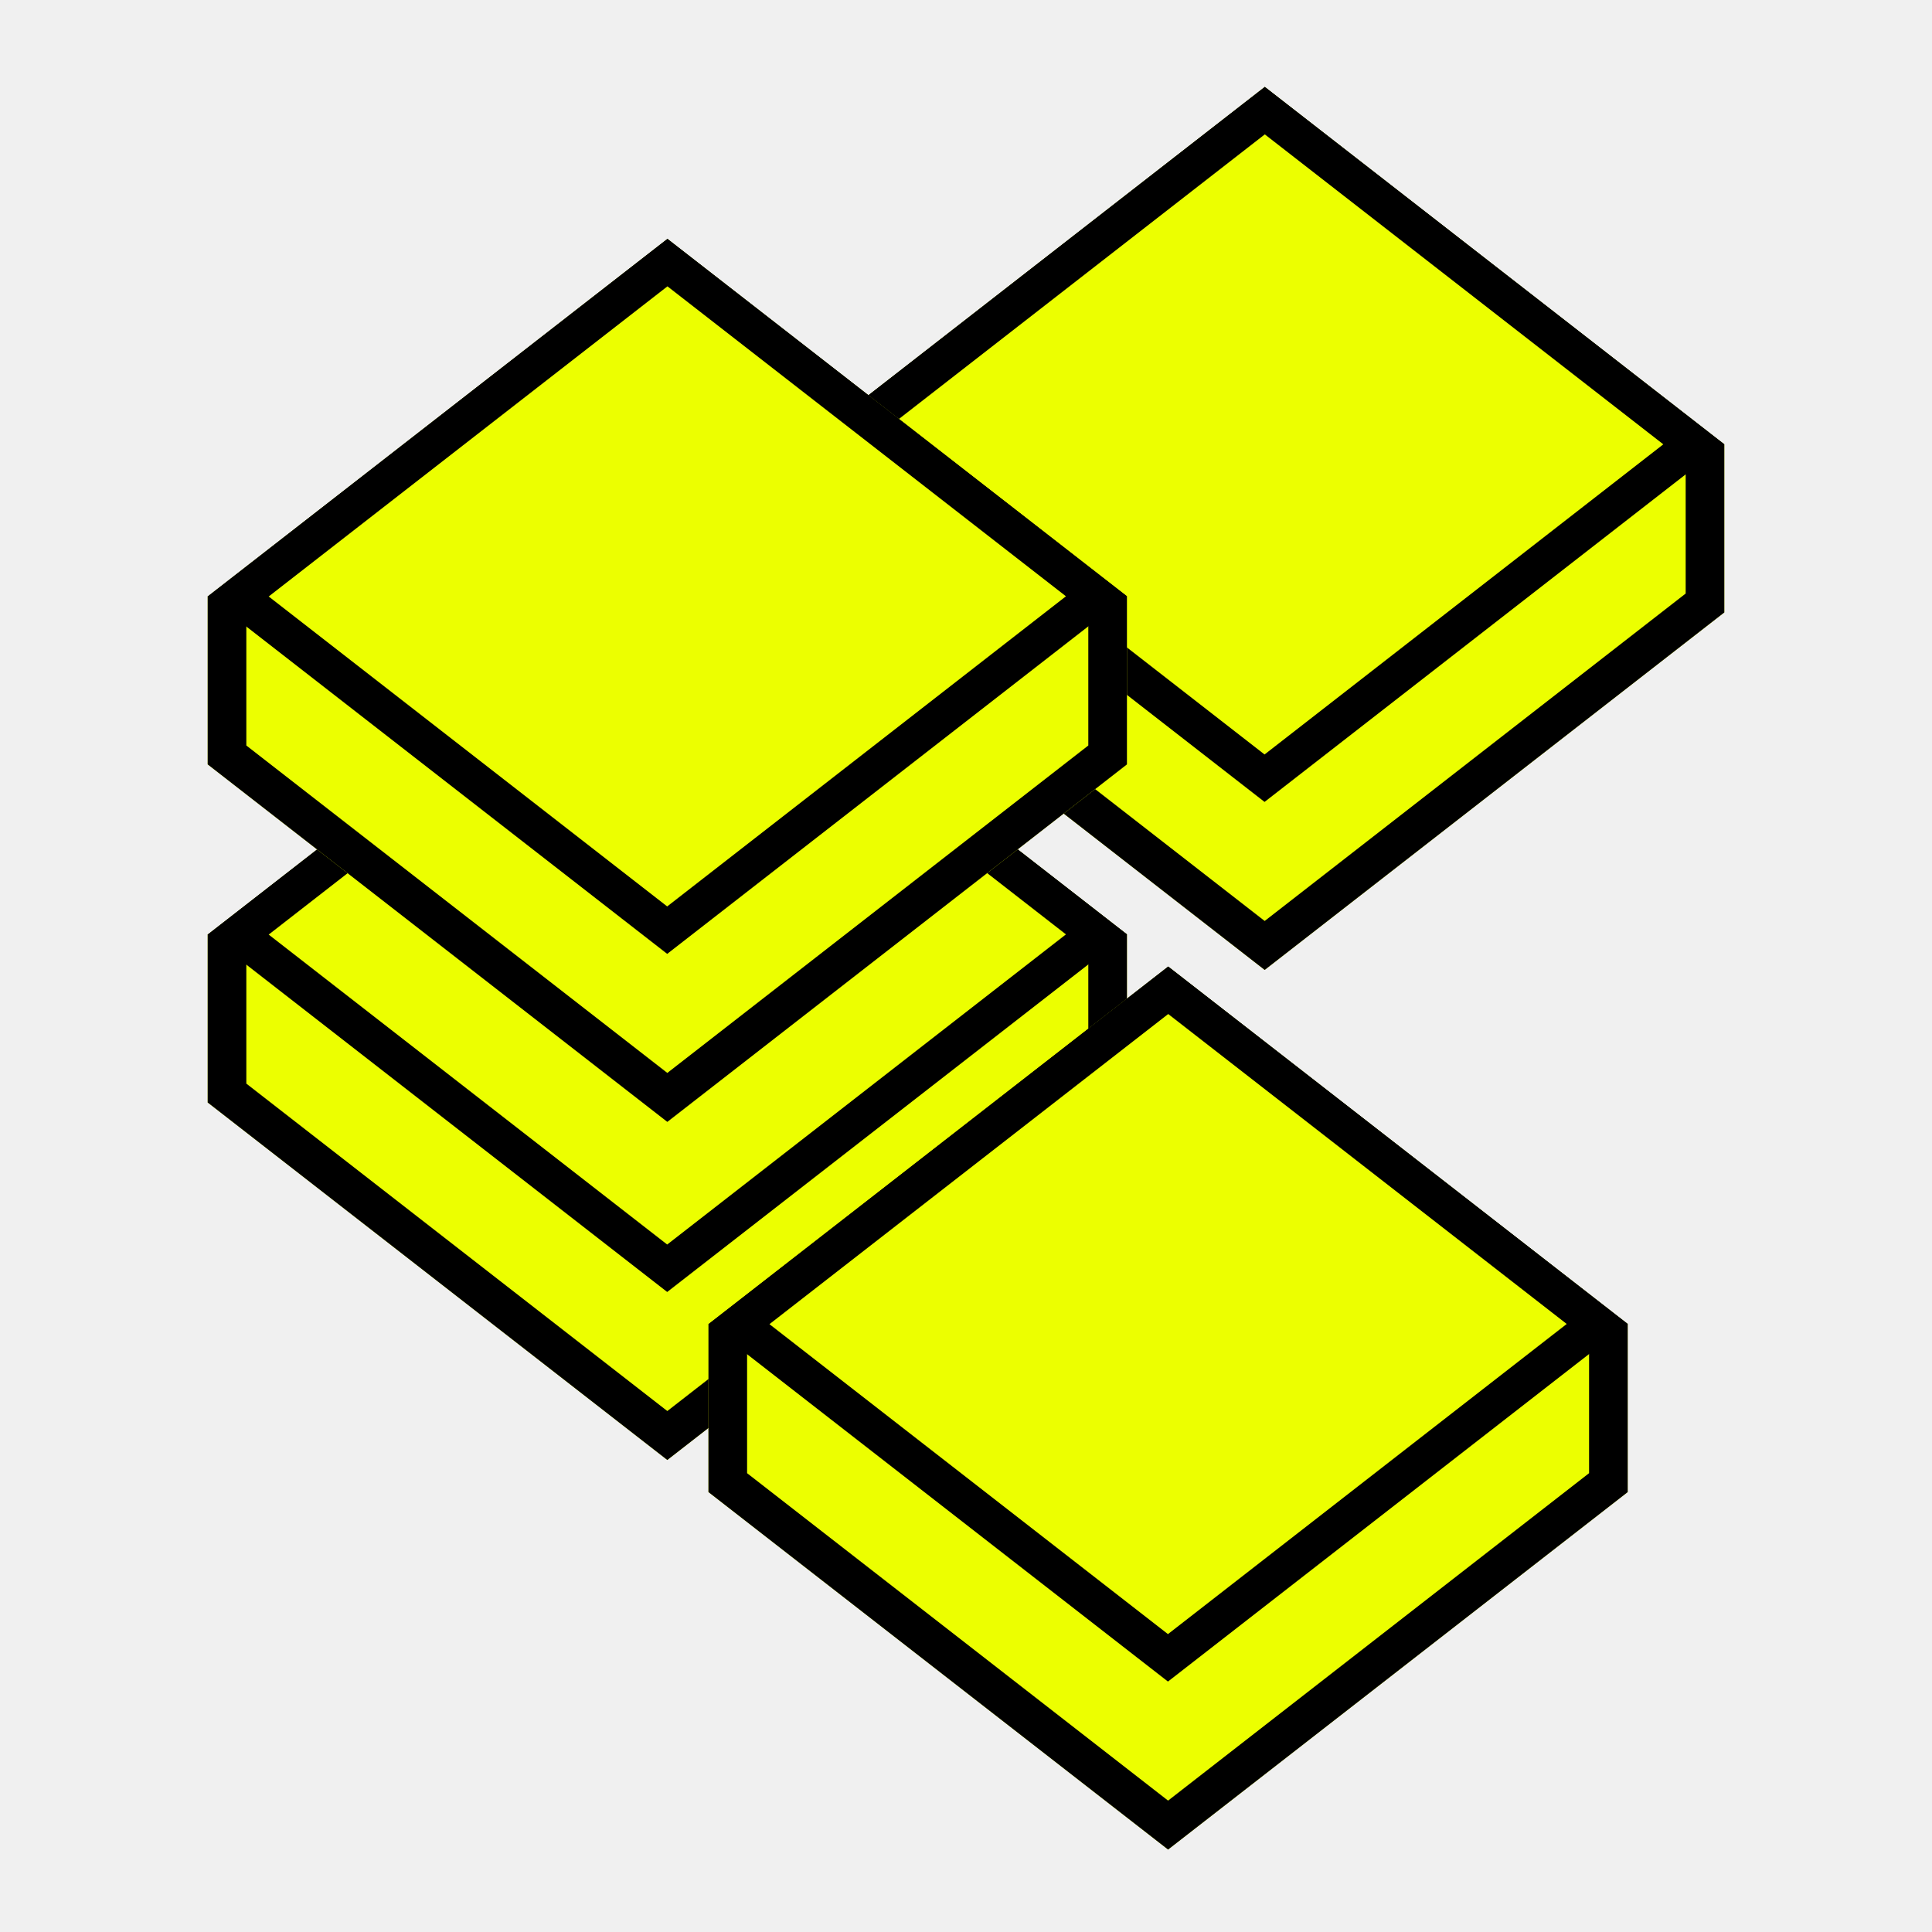
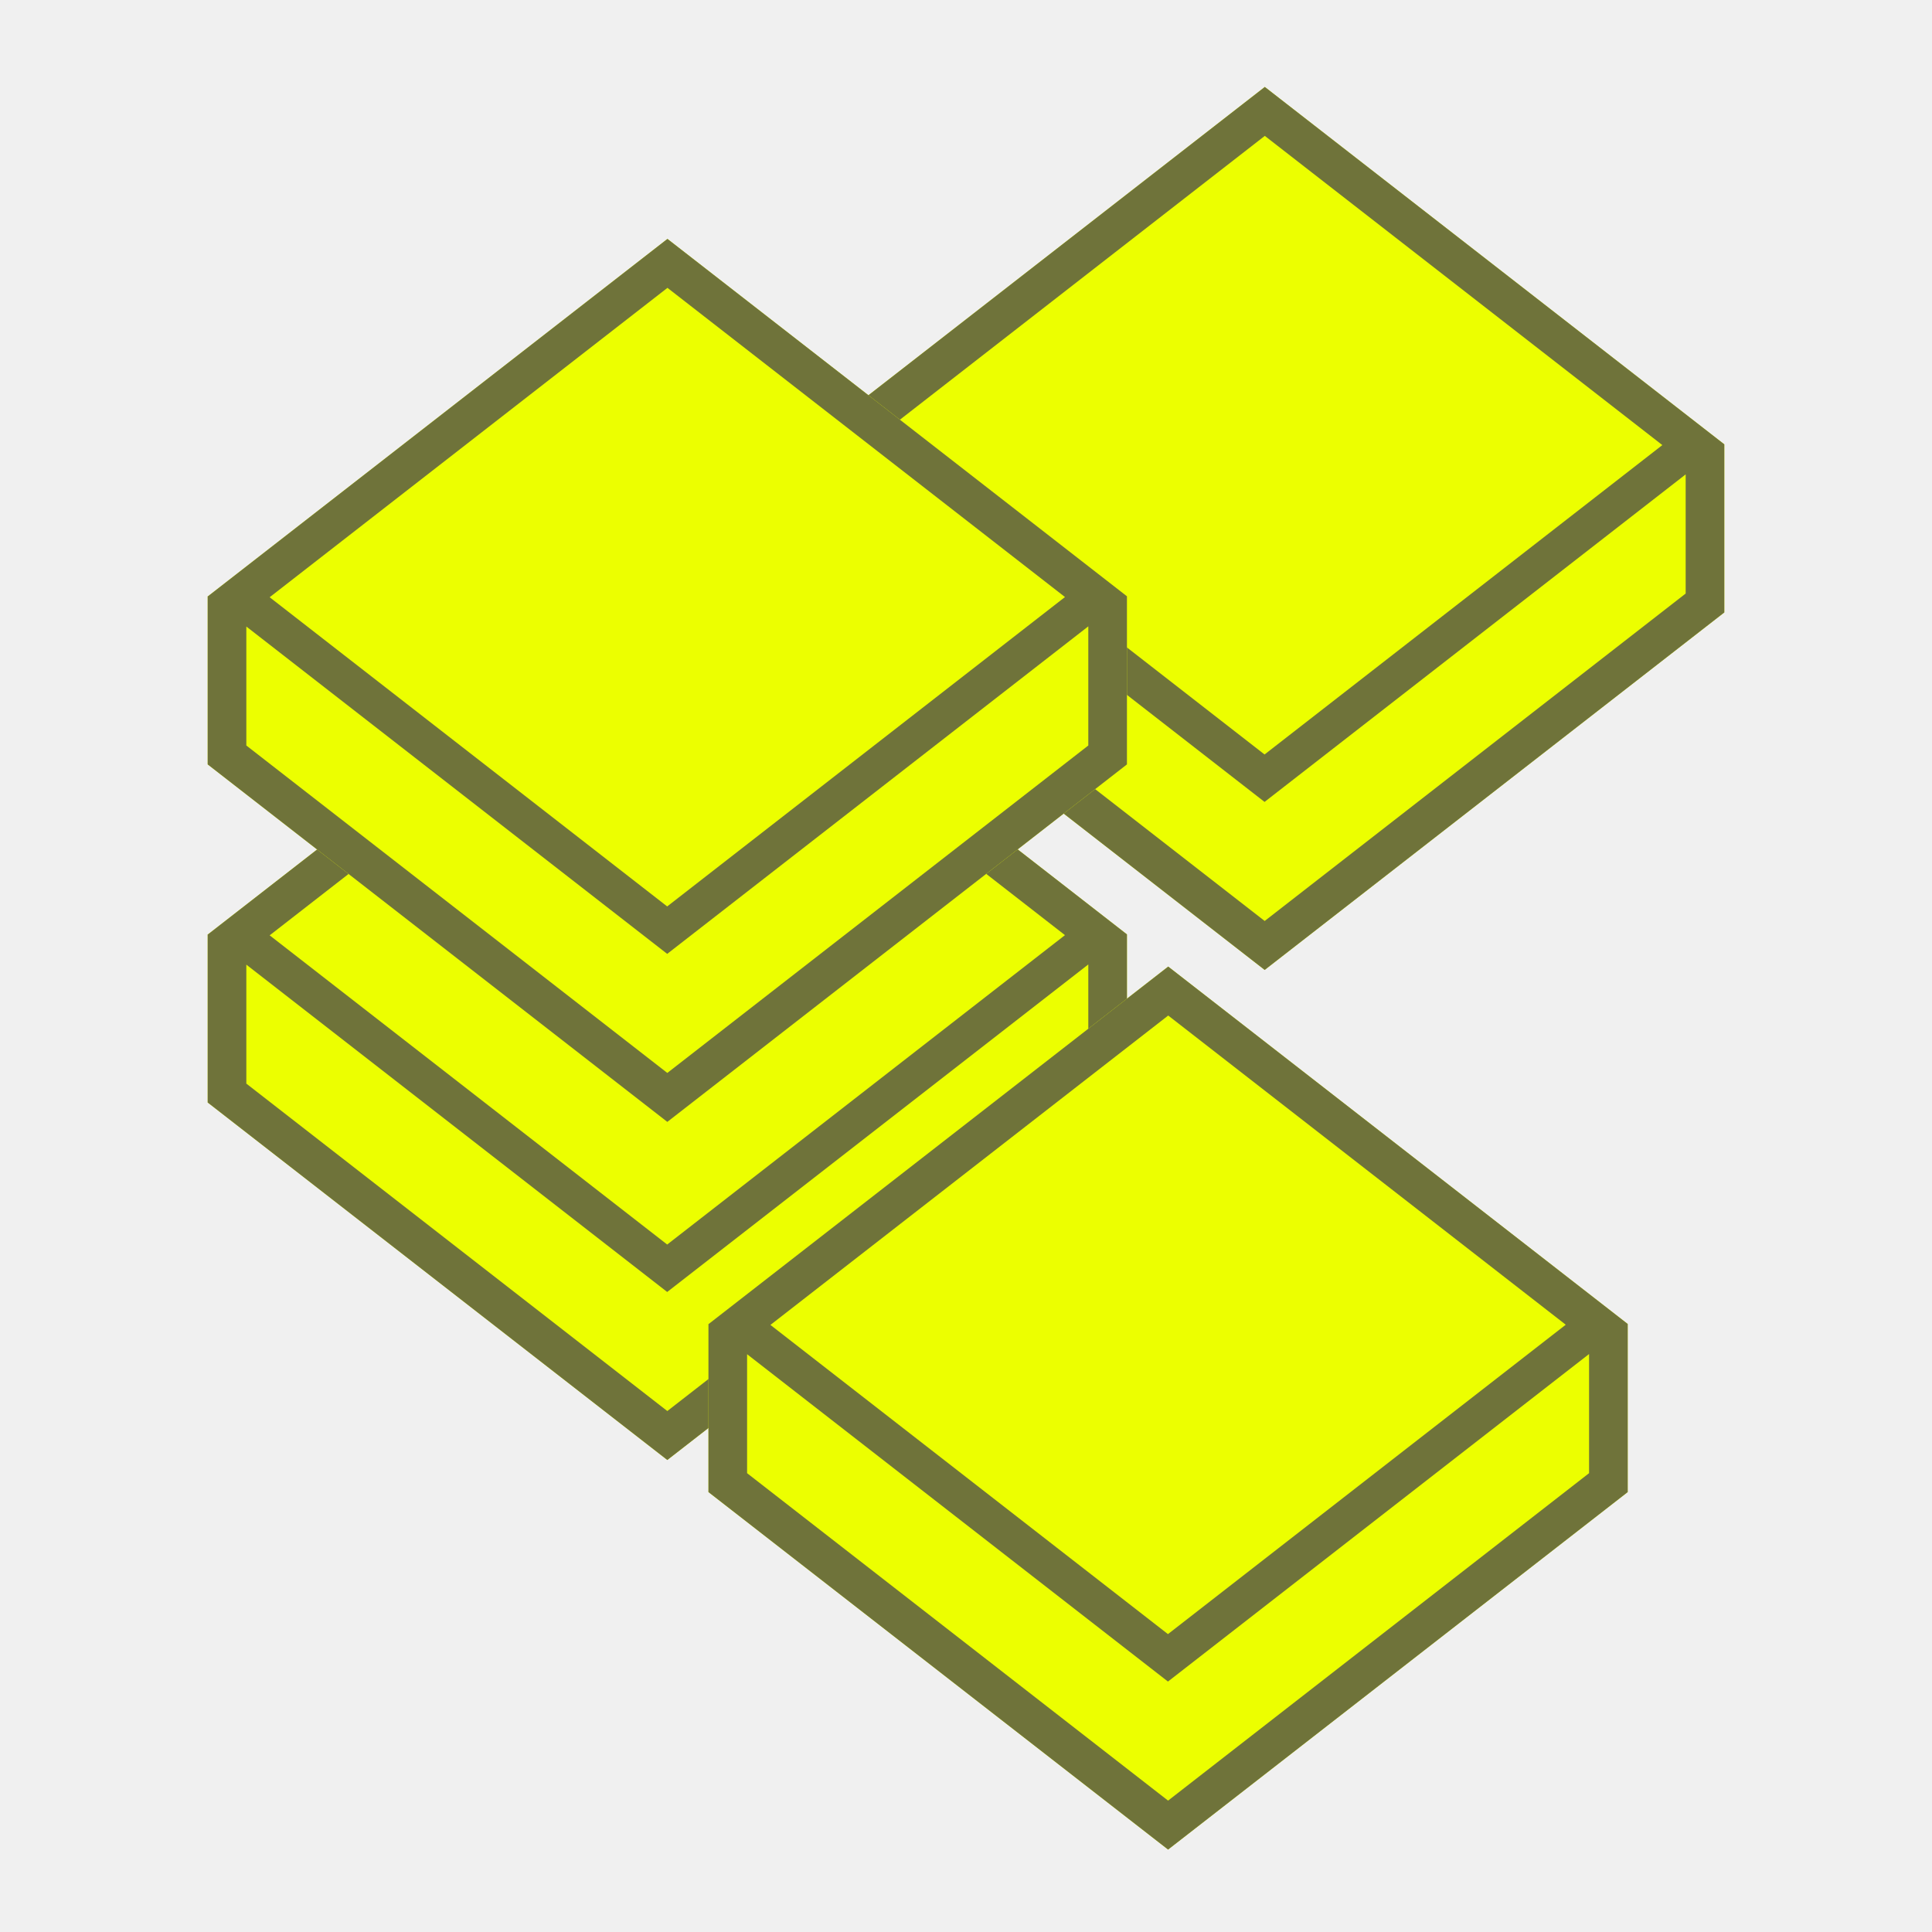
<svg xmlns="http://www.w3.org/2000/svg" width="400" height="400" viewBox="0 0 400 400" fill="none">
-   <mask id="path-1-inside-1" fill="white">
-     <path fill-rule="evenodd" clip-rule="evenodd" d="M166.678 92.035V91.994H166.731L261.865 18L357 91.994L357 126.8L261.839 200.814L166.678 126.8V92.035Z" />
-   </mask>
-   <path fill-rule="evenodd" clip-rule="evenodd" d="M166.678 92.035V91.994H166.731L261.865 18L357 91.994L357 126.8L261.839 200.814L166.678 126.8V92.035Z" fill="#ECFF00" />
-   <path d="M166.678 91.994V83.994H158.678V91.994H166.678ZM166.731 91.994V99.994H169.475L171.642 98.308L166.731 91.994ZM261.865 18L266.777 11.685L261.865 7.865L256.954 11.685L261.865 18ZM357 91.994L365 91.994L365 88.081L361.912 85.679L357 91.994ZM357 126.8L361.912 133.115L365 130.712L365 126.8L357 126.8ZM261.839 200.814L256.927 207.129L261.839 210.949L266.75 207.129L261.839 200.814ZM166.678 126.8H158.678V130.712L161.766 133.115L166.678 126.8ZM174.678 92.035V91.994H158.678V92.035H174.678ZM166.678 99.994H166.731V83.994H166.678V99.994ZM171.642 98.308L266.777 24.315L256.954 11.685L161.819 85.679L171.642 98.308ZM256.954 24.315L352.089 98.308L361.912 85.679L266.777 11.685L256.954 24.315ZM349 91.994L349 126.8L365 126.8L365 91.994L349 91.994ZM352.089 120.485L256.927 194.499L266.75 207.129L361.912 133.115L352.089 120.485ZM266.75 194.499L171.589 120.485L161.766 133.115L256.927 207.129L266.75 194.499ZM174.678 126.8V92.035H158.678V126.8H174.678Z" fill="black" mask="url(#path-1-inside-1)" />
-   <rect x="6.315" width="112.59" height="112.523" transform="matrix(0.789352 -0.613941 0.789352 0.613941 168.008 95.9118)" fill="#ECFF00" stroke="black" stroke-width="8" />
-   <mask id="path-4-inside-2" fill="white">
-     <path fill-rule="evenodd" clip-rule="evenodd" d="M43 193.496V193.455H43.053L138.188 119.461L233.322 193.455L233.322 228.261L138.161 302.275L43 228.261V193.496Z" />
-   </mask>
-   <path fill-rule="evenodd" clip-rule="evenodd" d="M43 193.496V193.455H43.053L138.188 119.461L233.322 193.455L233.322 228.261L138.161 302.275L43 228.261V193.496Z" fill="#ECFF00" />
-   <path d="M43 193.455V185.455H35V193.455H43ZM43.053 193.455V201.455H45.798L47.964 199.769L43.053 193.455ZM138.188 119.461L143.099 113.146L138.188 109.326L133.276 113.146L138.188 119.461ZM233.322 193.455L241.322 193.455L241.322 189.542L238.234 187.14L233.322 193.455ZM233.322 228.261L238.234 234.575L241.322 232.173L241.322 228.261L233.322 228.261ZM138.161 302.275L133.25 308.59L138.161 312.41L143.073 308.59L138.161 302.275ZM43 228.261H35V232.173L38.089 234.575L43 228.261ZM51 193.496V193.455H35V193.496H51ZM43 201.455H43.053V185.455H43V201.455ZM47.964 199.769L143.099 125.776L133.276 113.146L38.141 187.14L47.964 199.769ZM133.276 125.776L228.411 199.769L238.234 187.14L143.099 113.146L133.276 125.776ZM225.322 193.455L225.322 228.261L241.322 228.261L241.322 193.455L225.322 193.455ZM228.411 221.946L133.25 295.96L143.073 308.59L238.234 234.575L228.411 221.946ZM143.073 295.96L47.911 221.946L38.089 234.575L133.25 308.59L143.073 295.96ZM51 228.261V193.496H35V228.261H51Z" fill="black" mask="url(#path-4-inside-2)" />
-   <rect x="6.315" width="112.59" height="112.523" transform="matrix(0.789352 -0.613941 0.789352 0.613941 44.3302 197.373)" fill="#ECFF00" stroke="black" stroke-width="8" />
-   <mask id="path-7-inside-3" fill="white">
-     <path fill-rule="evenodd" clip-rule="evenodd" d="M43 123.496V123.455H43.053L138.188 49.461L233.322 123.455L233.322 158.261L138.161 232.275L43 158.261V123.496Z" />
-   </mask>
-   <path fill-rule="evenodd" clip-rule="evenodd" d="M43 123.496V123.455H43.053L138.188 49.461L233.322 123.455L233.322 158.261L138.161 232.275L43 158.261V123.496Z" fill="#ECFF00" />
-   <path d="M43 123.455V115.455H35V123.455H43ZM43.053 123.455V131.455H45.798L47.964 129.769L43.053 123.455ZM138.188 49.461L143.099 43.146L138.188 39.326L133.276 43.146L138.188 49.461ZM233.322 123.455L241.322 123.455L241.322 119.542L238.234 117.14L233.322 123.455ZM233.322 158.261L238.234 164.575L241.322 162.173L241.322 158.261L233.322 158.261ZM138.161 232.275L133.25 238.59L138.161 242.41L143.073 238.59L138.161 232.275ZM43 158.261H35V162.173L38.089 164.575L43 158.261ZM51 123.496V123.455H35V123.496H51ZM43 131.455H43.053V115.455H43V131.455ZM47.964 129.769L143.099 55.776L133.276 43.146L38.141 117.14L47.964 129.769ZM133.276 55.776L228.411 129.769L238.234 117.14L143.099 43.146L133.276 55.776ZM225.322 123.455L225.322 158.261L241.322 158.261L241.322 123.455L225.322 123.455ZM228.411 151.946L133.25 225.96L143.073 238.59L238.234 164.575L228.411 151.946ZM143.073 225.96L47.911 151.946L38.089 164.575L133.25 238.59L143.073 225.96ZM51 158.261V123.496H35V158.261H51Z" fill="black" mask="url(#path-7-inside-3)" />
-   <rect x="6.315" width="112.59" height="112.523" transform="matrix(0.789352 -0.613941 0.789352 0.613941 44.3302 127.373)" fill="#ECFF00" stroke="black" stroke-width="8" />
-   <mask id="path-10-inside-4" fill="white">
-     <path fill-rule="evenodd" clip-rule="evenodd" d="M337 274.113L337 308.919L241.839 382.934L146.678 308.919V274.113H146.731L241.865 200.12L337 274.113Z" />
-   </mask>
-   <path fill-rule="evenodd" clip-rule="evenodd" d="M337 274.113L337 308.919L241.839 382.934L146.678 308.919V274.113H146.731L241.865 200.12L337 274.113Z" fill="#ECFF00" />
-   <path d="M337 274.113L345 274.113L345 270.201L341.912 267.799L337 274.113ZM337 308.919L341.912 315.234L345 312.832L345 308.919L337 308.919ZM241.839 382.934L236.927 389.249L241.839 393.069L246.75 389.249L241.839 382.934ZM146.678 308.919H138.678V312.832L141.766 315.234L146.678 308.919ZM146.678 274.113V266.113H138.678V274.113H146.678ZM146.731 274.113V282.113H149.475L151.642 280.428L146.731 274.113ZM241.865 200.12L246.777 193.805L241.865 189.985L236.954 193.805L241.865 200.12ZM329 274.113L329 308.919L345 308.919L345 274.113L329 274.113ZM332.089 302.605L236.927 376.619L246.75 389.249L341.912 315.234L332.089 302.605ZM246.75 376.619L151.589 302.605L141.766 315.234L236.927 389.249L246.75 376.619ZM154.678 308.919V274.113H138.678V308.919H154.678ZM146.678 282.113H146.731V266.113H146.678V282.113ZM151.642 280.428L246.777 206.434L236.954 193.805L141.819 267.799L151.642 280.428ZM236.954 206.434L332.089 280.428L341.912 267.799L246.777 193.805L236.954 206.434Z" fill="black" mask="url(#path-10-inside-4)" />
-   <rect x="6.315" width="112.59" height="112.523" transform="matrix(0.789352 -0.613941 0.789352 0.613941 148.008 278.031)" fill="#ECFF00" stroke="black" stroke-width="8" />
+   <path fill-rule="evenodd" clip-rule="evenodd" d="M166.678 92.035V91.994H166.731L261.865 18L357 91.994V126.8L261.839 200.814L166.678 126.8V92.035Z" fill="#ECFF00" />
+   <path d="M261.866 22.911L172.993 92.035L261.813 161.117L350.686 91.994L261.866 22.911Z" fill="#ECFF00" />
+   <path fill-rule="evenodd" clip-rule="evenodd" d="M166.678 92.035L166.678 92.035L166.678 92.035V126.8L261.839 200.814L357 126.8V91.994L357.001 91.994L261.866 18L261.865 18L261.865 18L197.375 68.159L166.731 91.994H166.678V92.035ZM179.508 92.191L261.865 28.135L344.17 92.15L261.813 156.206L179.508 92.191ZM174.678 98.257L261.813 166.029L349 98.217V122.887L261.839 190.679L174.678 122.887V98.257Z" fill="#6F733A" />
+   <path fill-rule="evenodd" clip-rule="evenodd" d="M43 193.496V193.455H43.053L138.188 119.461L233.322 193.455V228.261L138.161 302.275L43 228.261V193.496Z" fill="#ECFF00" />
+   <path d="M138.188 124.372L49.315 193.496L138.135 262.579L227.008 193.455L138.188 124.372Z" fill="#ECFF00" />
+   <path fill-rule="evenodd" clip-rule="evenodd" d="M55.83 193.652L138.135 257.667L220.492 193.611L138.188 129.596L55.83 193.652ZM225.322 199.678L138.135 267.49L51 199.718V224.348L138.161 292.14L225.322 224.348V199.678ZM43.053 193.455L138.188 119.461L143.111 123.29L233.323 193.455L233.322 193.456V228.261L138.161 302.275L43 228.261V193.496V193.455H43.053Z" fill="#6F733A" />
+   <path fill-rule="evenodd" clip-rule="evenodd" d="M43 123.496V123.455H43.053L138.188 49.461L233.322 123.455V158.261L138.161 232.275L43 158.261V123.496Z" fill="#ECFF00" />
+   <path d="M138.188 54.373L49.315 123.496L138.135 192.579L227.008 123.455L138.188 54.373Z" fill="#ECFF00" />
+   <path fill-rule="evenodd" clip-rule="evenodd" d="M55.83 123.652L138.135 187.667L220.492 123.611L138.188 59.596L55.83 123.652ZM225.322 129.678L138.135 197.49L51 129.718V154.348L138.161 222.14L225.322 154.348V129.678ZM138.188 49.461L138.188 49.461L148.882 57.778L233.323 123.455L233.322 123.456V158.261L138.161 232.275L43 158.261V123.496V123.455H43.053H43.053L138.188 49.461Z" fill="#6F733A" />
+   <path fill-rule="evenodd" clip-rule="evenodd" d="M337 274.113V308.919L241.839 382.934L146.678 308.919V274.113H146.731L241.865 200.12L337 274.113Z" fill="#ECFF00" />
+   <path d="M241.866 205.03L152.993 274.154L241.813 343.237L330.686 274.113L241.866 205.03Z" fill="#ECFF00" />
+   <path fill-rule="evenodd" clip-rule="evenodd" d="M146.678 274.154L146.678 274.154L146.678 274.154V308.919L241.839 382.934L337 308.919V274.114L337.001 274.113L241.866 200.119L146.731 274.113H146.678V274.154ZM159.508 274.31L241.865 210.255L324.17 274.269L241.813 338.325L159.508 274.31ZM154.678 280.376L241.813 348.148L329 280.336V305.006L241.839 372.799L154.678 305.006V280.376Z" fill="#6F733A" />
</svg>
